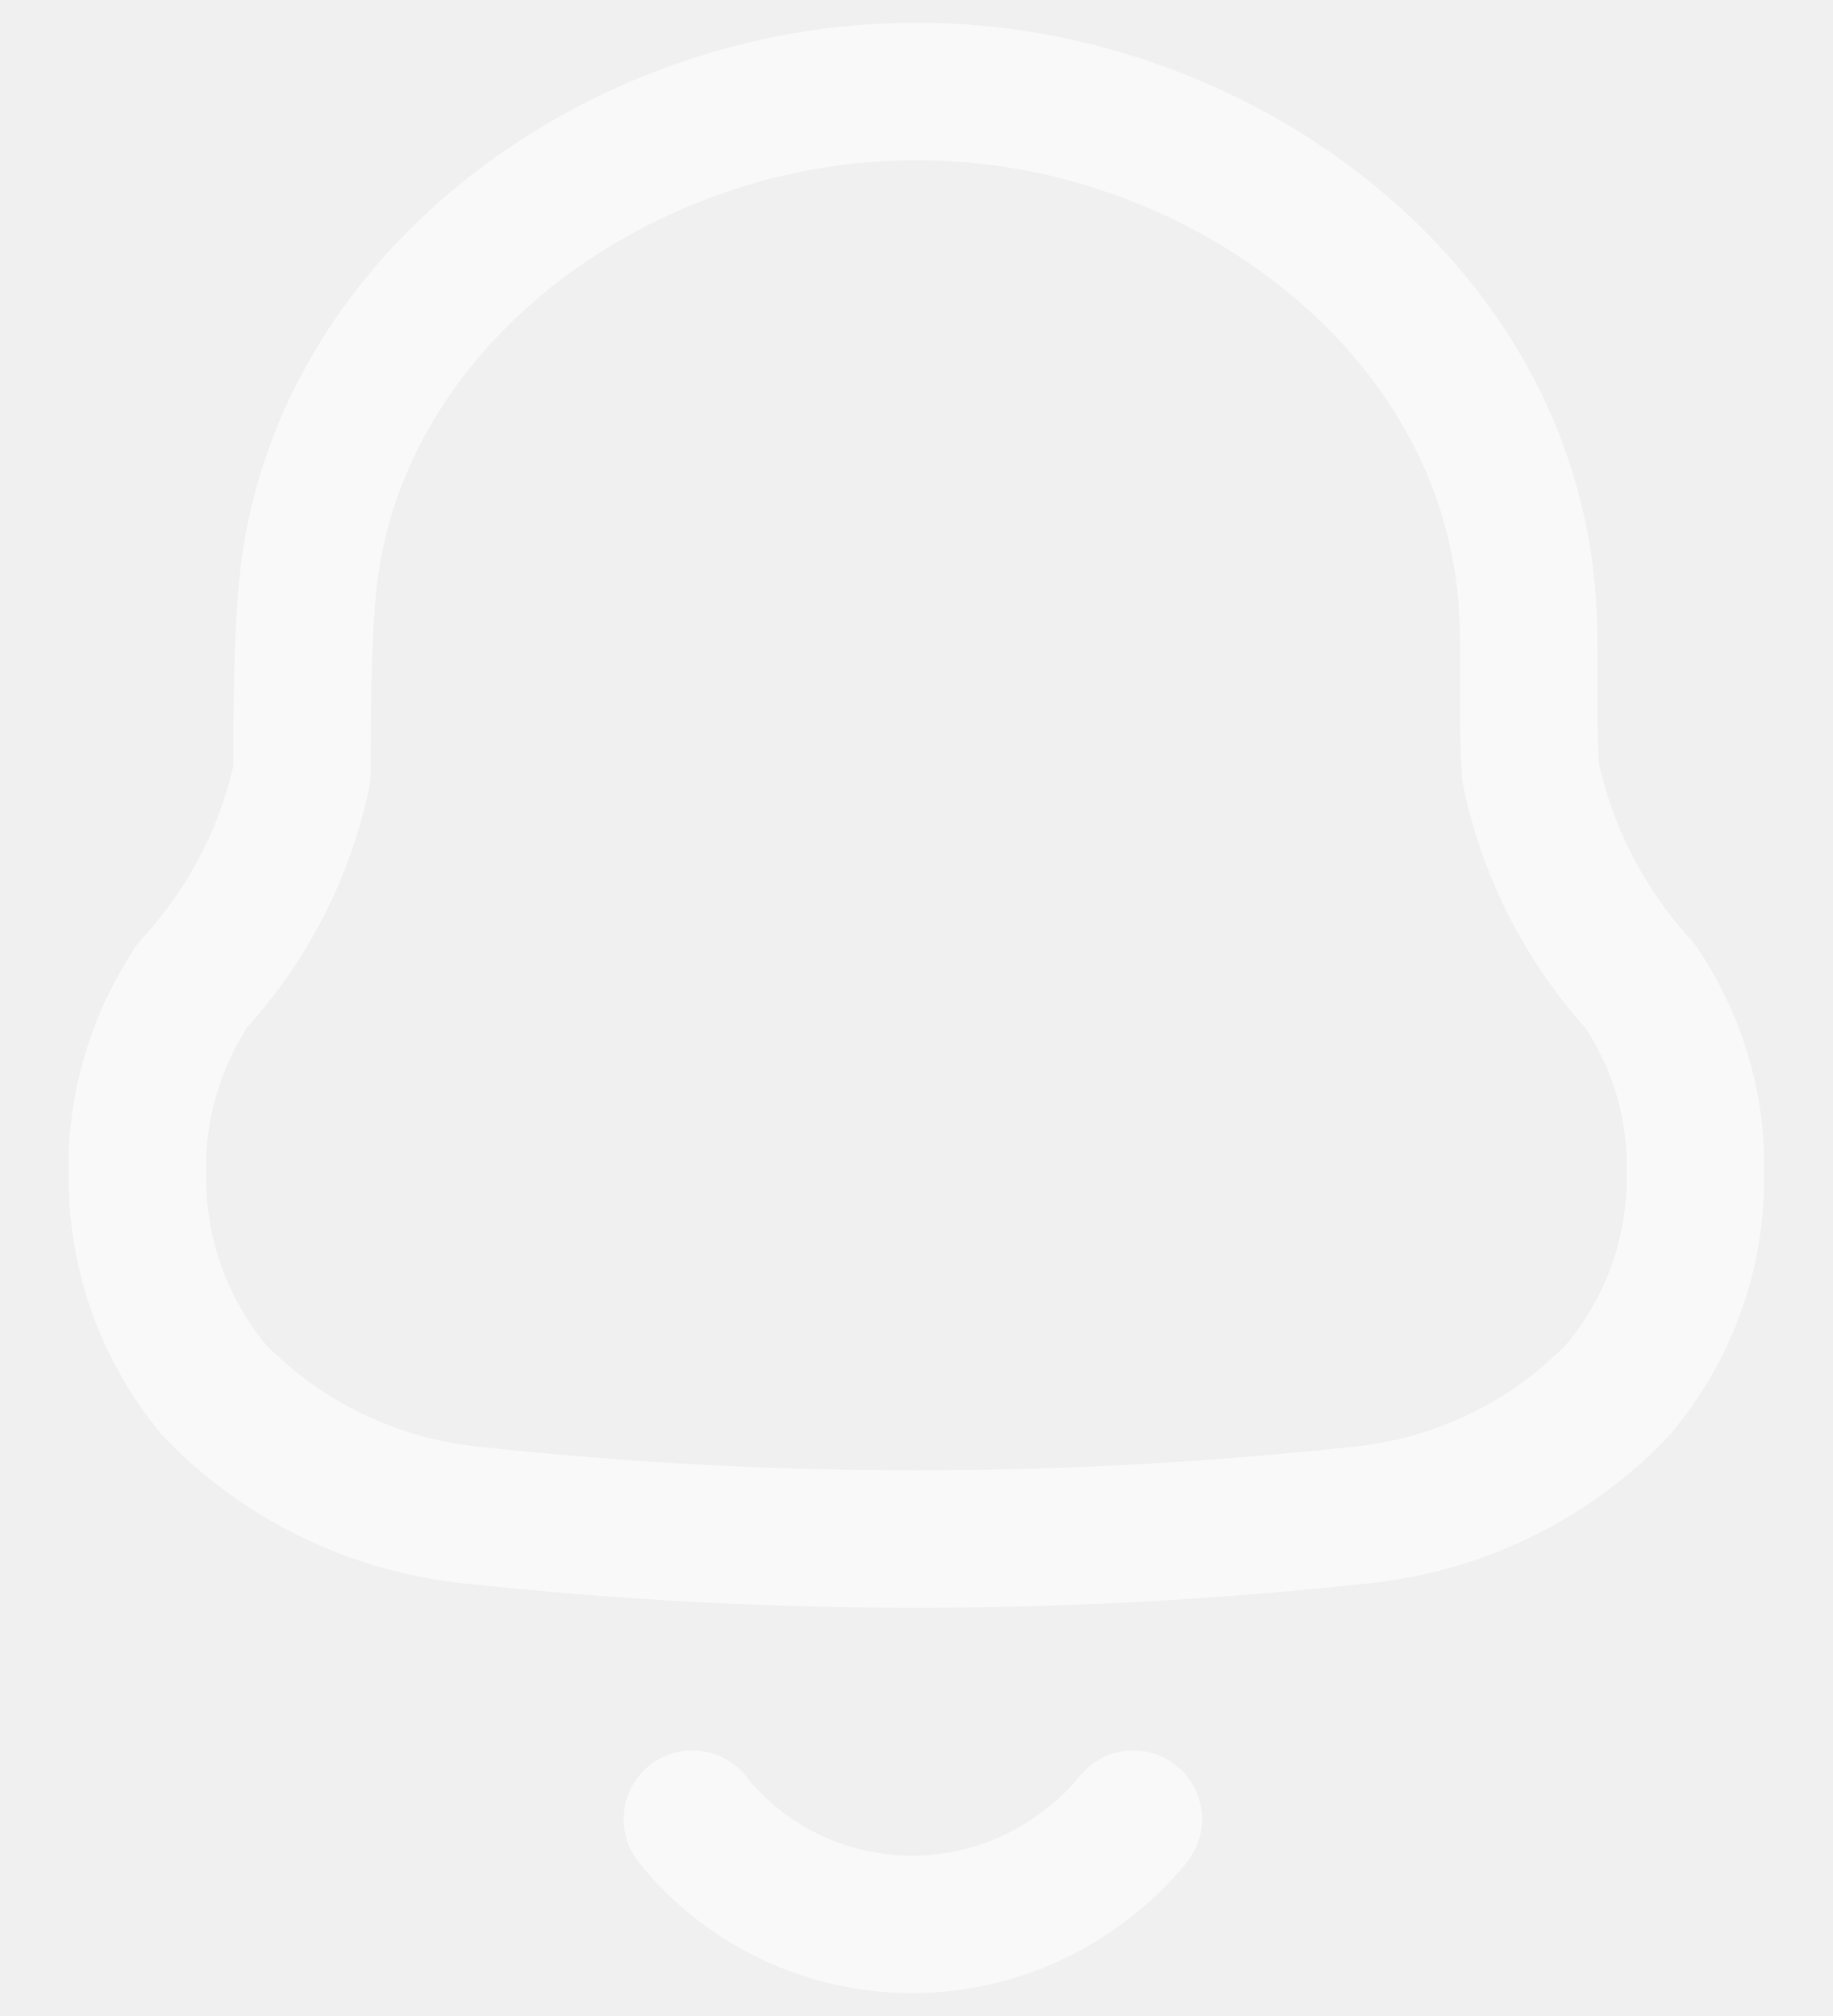
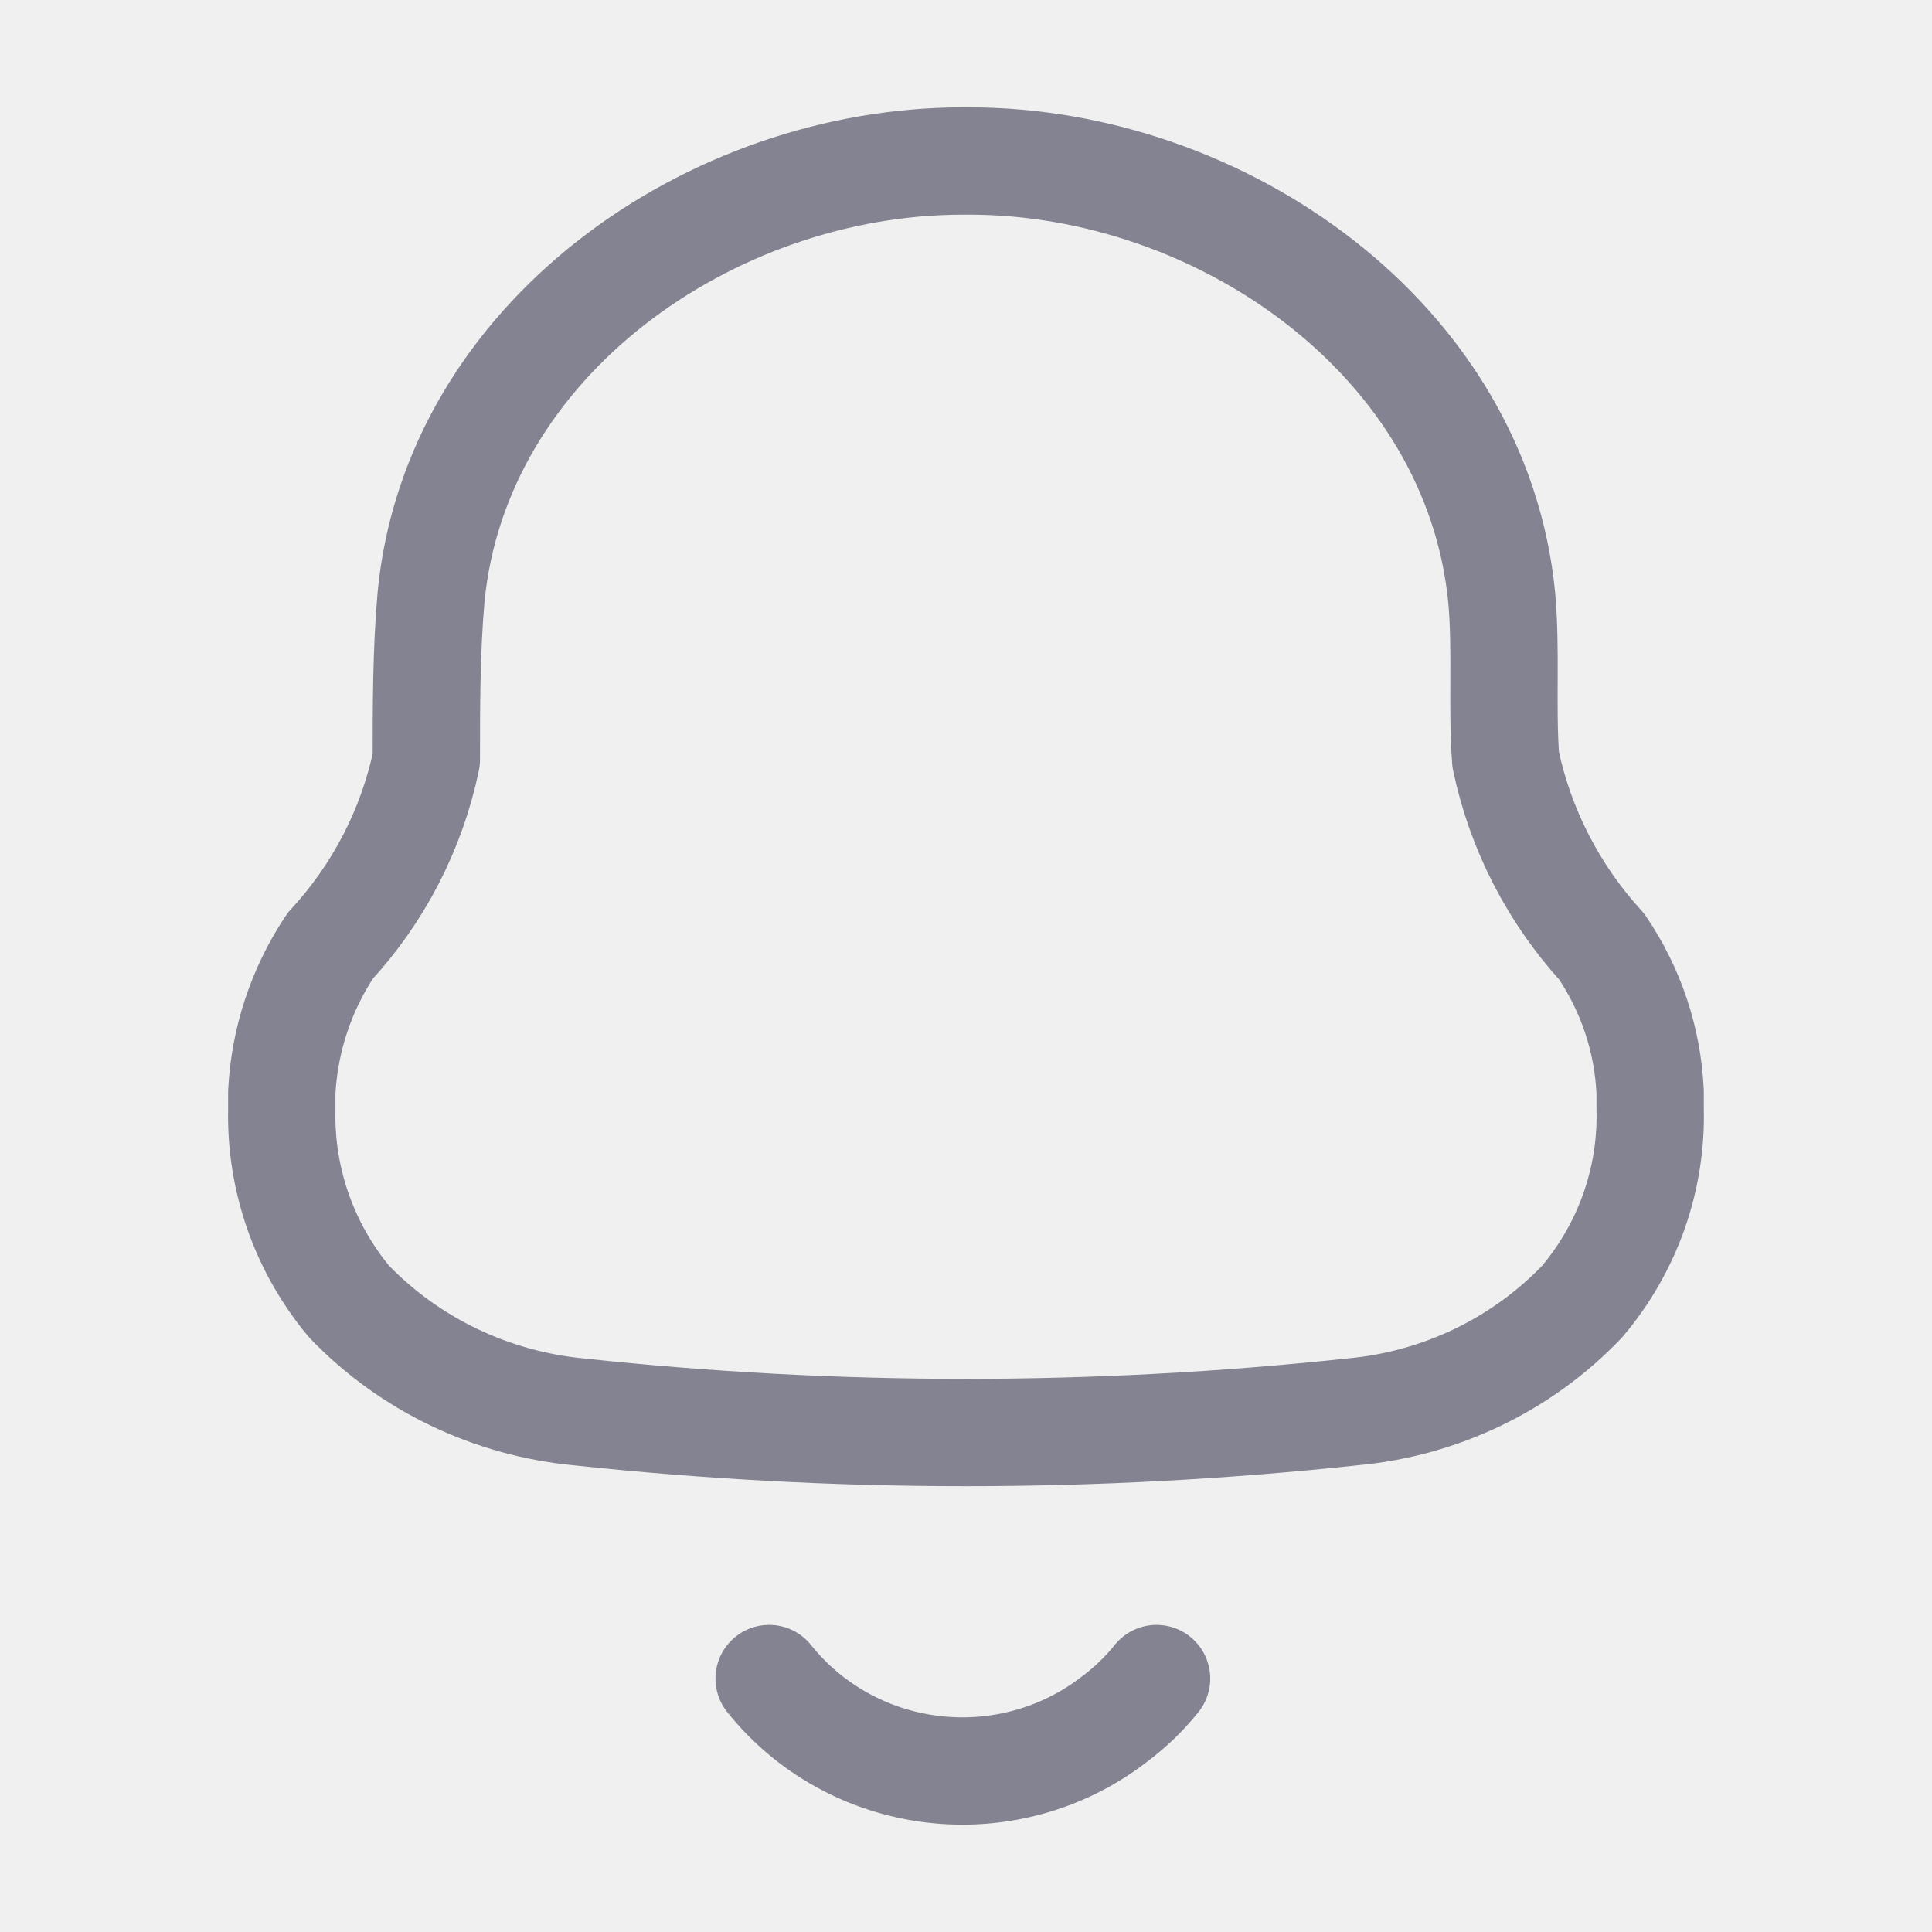
- <svg xmlns="http://www.w3.org/2000/svg" width="20" height="22" viewBox="0 0 20 22" fill="none">
-   <path fill-rule="evenodd" clip-rule="evenodd" d="M1.501 12.787V12.568C1.533 11.92 1.741 11.293 2.102 10.75C2.704 10.098 3.117 9.298 3.296 8.436C3.296 7.769 3.296 7.093 3.354 6.427C3.655 3.218 6.827 1 9.961 1H10.039C13.172 1 16.345 3.218 16.655 6.427C16.714 7.093 16.655 7.769 16.704 8.436C16.885 9.3 17.297 10.102 17.897 10.759C18.262 11.297 18.47 11.923 18.499 12.568V12.778C18.521 13.648 18.221 14.497 17.655 15.167C16.907 15.951 15.892 16.439 14.802 16.538C11.607 16.881 8.383 16.881 5.188 16.538C4.099 16.435 3.086 15.948 2.335 15.167C1.778 14.496 1.482 13.653 1.501 12.787Z" stroke="white" stroke-opacity="0.6" stroke-width="1.5" stroke-linecap="round" stroke-linejoin="round" />
-   <path d="M7.555 19.852C8.054 20.479 8.787 20.884 9.592 20.979C10.397 21.073 11.207 20.849 11.843 20.356C12.039 20.211 12.215 20.041 12.367 19.852" stroke="white" stroke-opacity="0.6" stroke-width="1.5" stroke-linecap="round" stroke-linejoin="round" />
+ <svg xmlns="http://www.w3.org/2000/svg" width="27" height="27" viewBox="0 0 27 27" fill="none">
+   <path fill-rule="evenodd" clip-rule="evenodd" d="M3.938 15.511V15.264C3.975 14.535 4.208 13.829 4.615 13.218C5.293 12.485 5.756 11.586 5.958 10.616C5.958 9.866 5.958 9.105 6.023 8.355C6.362 4.746 9.931 2.25 13.456 2.25H13.543C17.069 2.25 20.638 4.746 20.987 8.355C21.053 9.105 20.987 9.866 21.042 10.616C21.246 11.588 21.709 12.49 22.384 13.229C22.795 13.834 23.029 14.538 23.061 15.264V15.5C23.086 16.479 22.748 17.434 22.112 18.188C21.27 19.07 20.129 19.619 18.903 19.731C15.308 20.116 11.681 20.116 8.086 19.731C6.862 19.614 5.721 19.066 4.877 18.188C4.25 17.433 3.918 16.484 3.938 15.511Z" stroke="#848391" stroke-width="1.5" stroke-linecap="round" stroke-linejoin="round" />
+   <path d="M10.749 23.458C11.311 24.163 12.136 24.619 13.041 24.726C13.947 24.833 14.858 24.581 15.574 24.026C15.794 23.862 15.992 23.671 16.163 23.458" stroke="#848391" stroke-width="1.5" stroke-linecap="round" stroke-linejoin="round" />
</svg>
